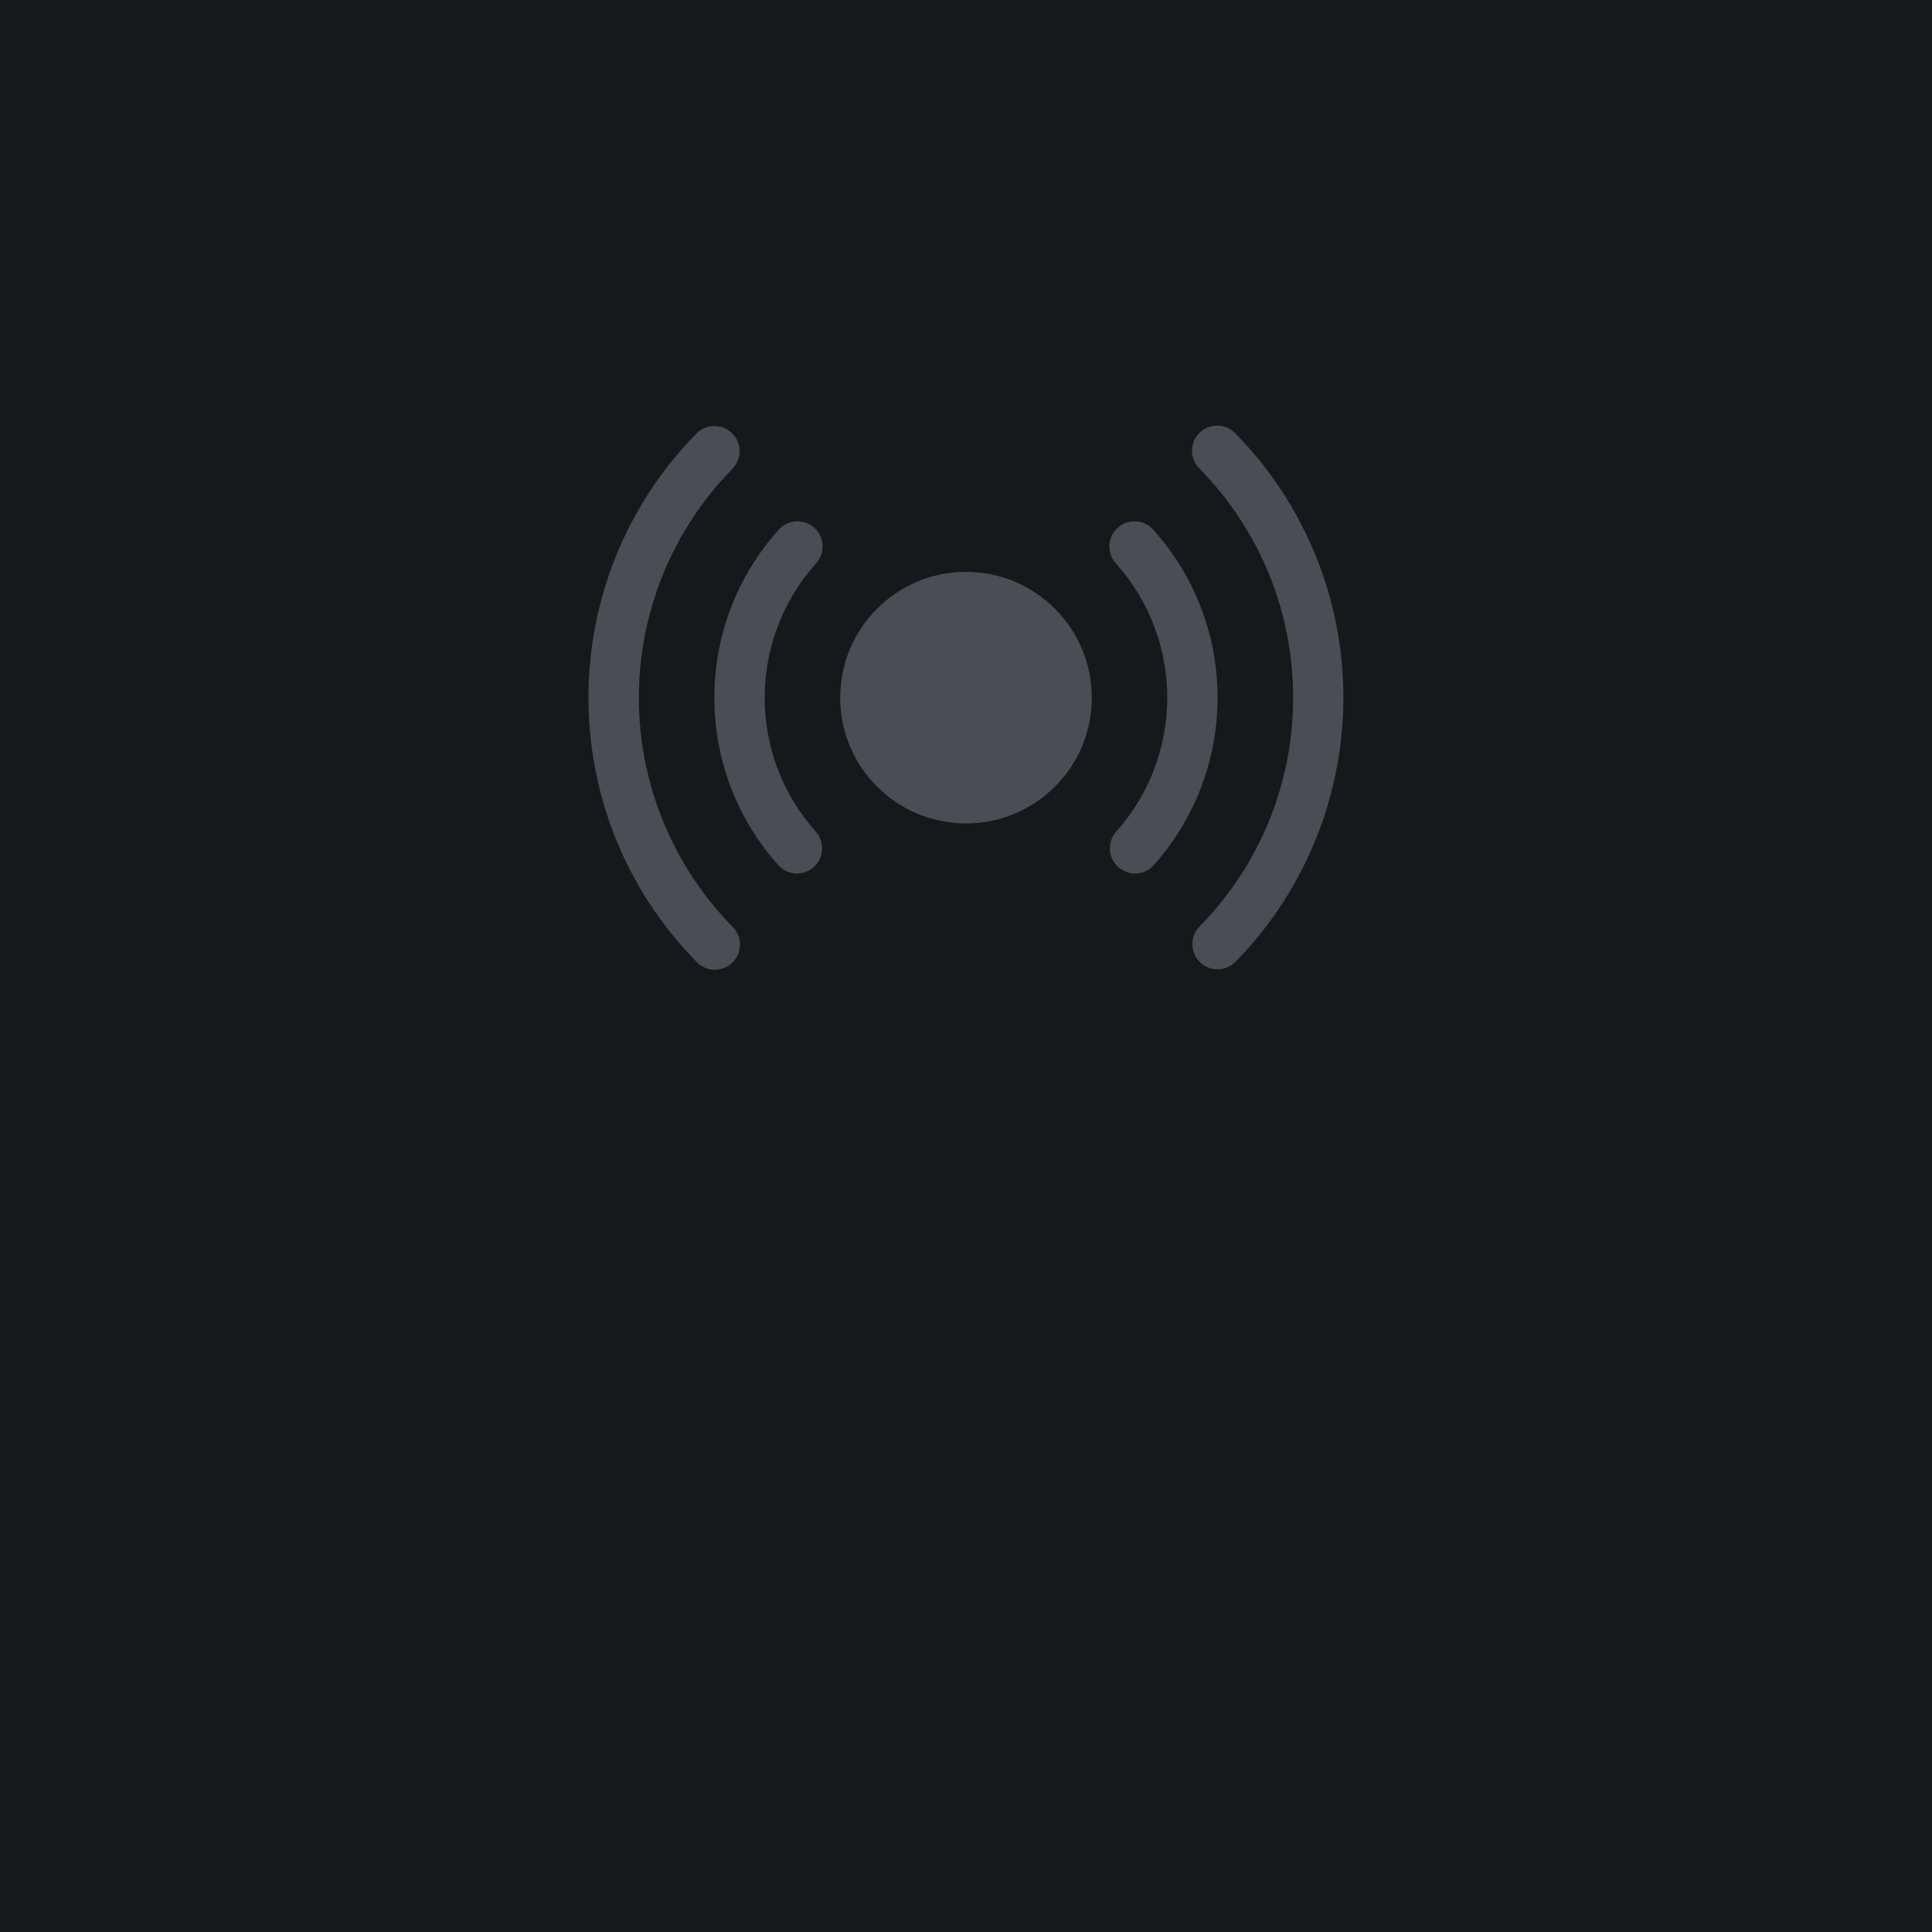
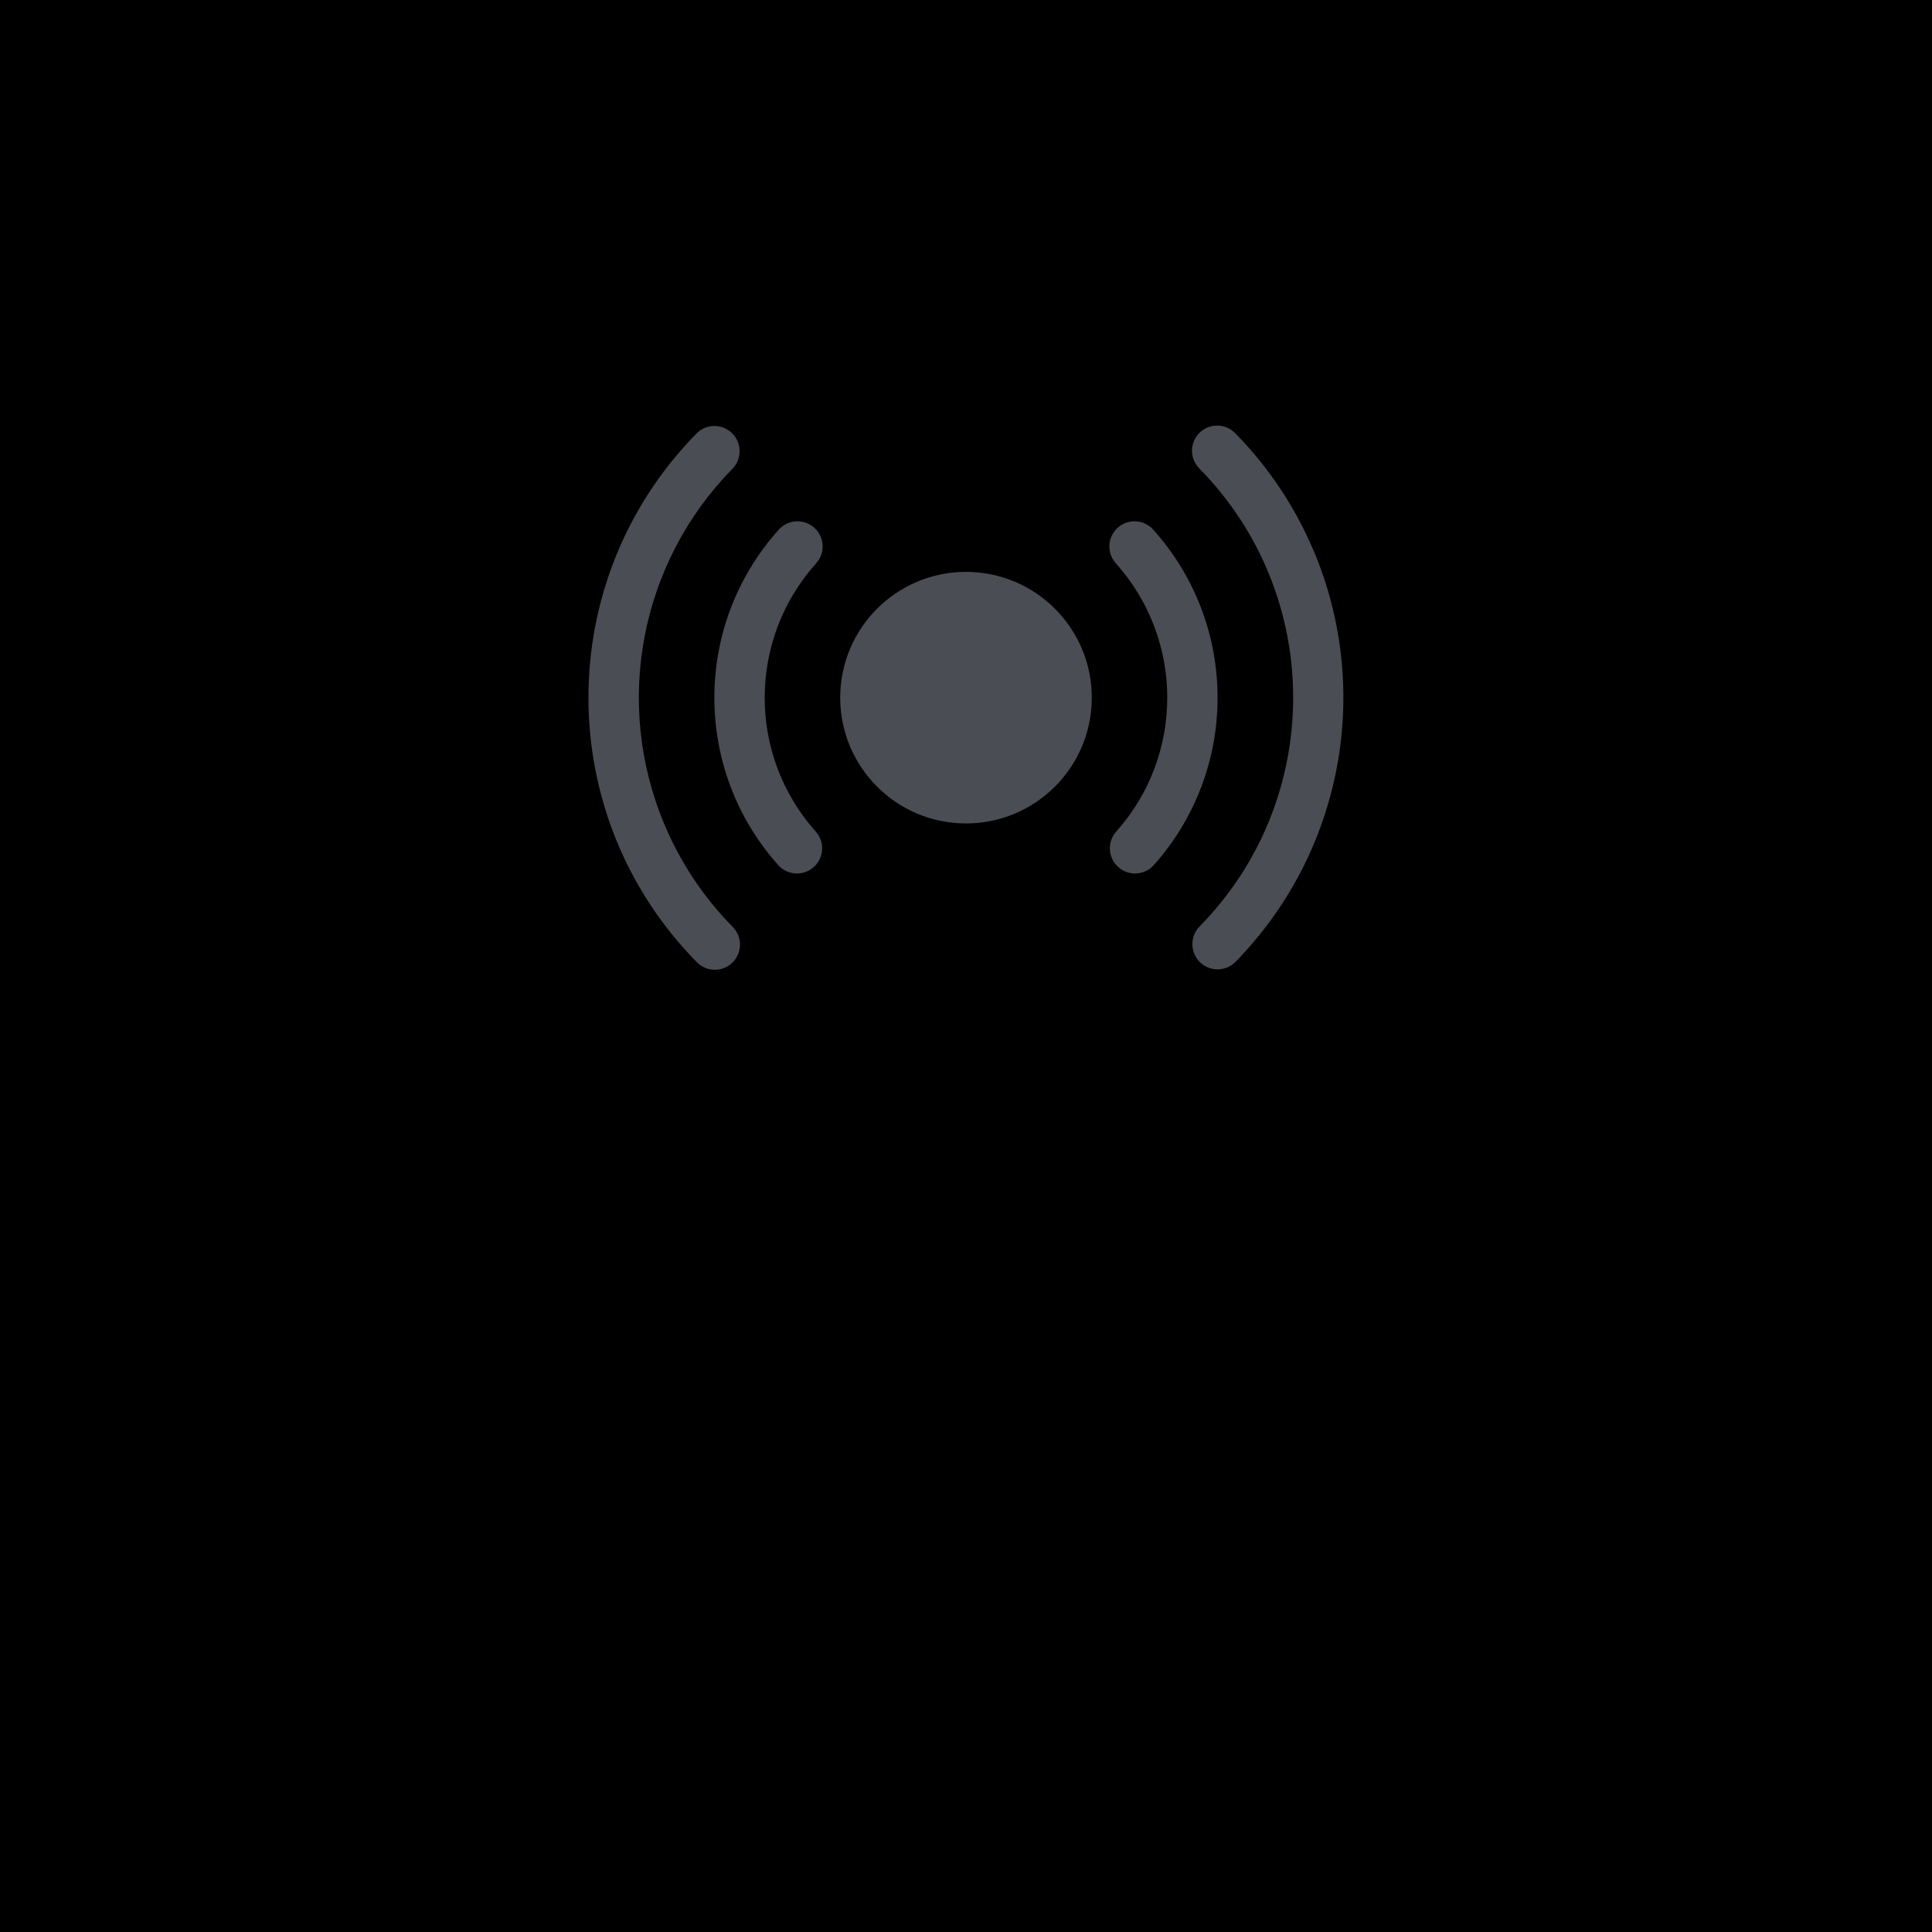
<svg xmlns="http://www.w3.org/2000/svg" width="144" height="144" viewBox="0 0 144 144">
-   <rect width="144" height="144" fill="#17181B" />
+   <rect width="144" height="144" fill="#000000" />
  <path transform="translate(42 22) scale(0.234375)" fill="#4B4D55" d="M168,128a40,40,0,1,1-40-40A40,40,0,0,1,168,128Zm40,0a79.74,79.74,0,0,0-20.37-53.33,8,8,0,1,0-11.92,10.67,64,64,0,0,1,0,85.33,8,8,0,0,0,11.92,10.67A79.79,79.79,0,0,0,208,128ZM80.29,85.34A8,8,0,1,0,68.37,74.67a79.94,79.94,0,0,0,0,106.67,8,8,0,0,0,11.92-10.67,63.95,63.95,0,0,1,0-85.33Zm158.28-4A119.48,119.48,0,0,0,213.71,44a8,8,0,1,0-11.42,11.2,103.9,103.9,0,0,1,0,145.56A8,8,0,1,0,213.71,212,120.12,120.12,0,0,0,238.57,81.29ZM32.17,168.48A103.9,103.9,0,0,1,53.71,55.22,8,8,0,1,0,42.29,44a119.87,119.87,0,0,0,0,168,8,8,0,1,0,11.42-11.2A103.61,103.61,0,0,1,32.17,168.48Z" />
</svg>
